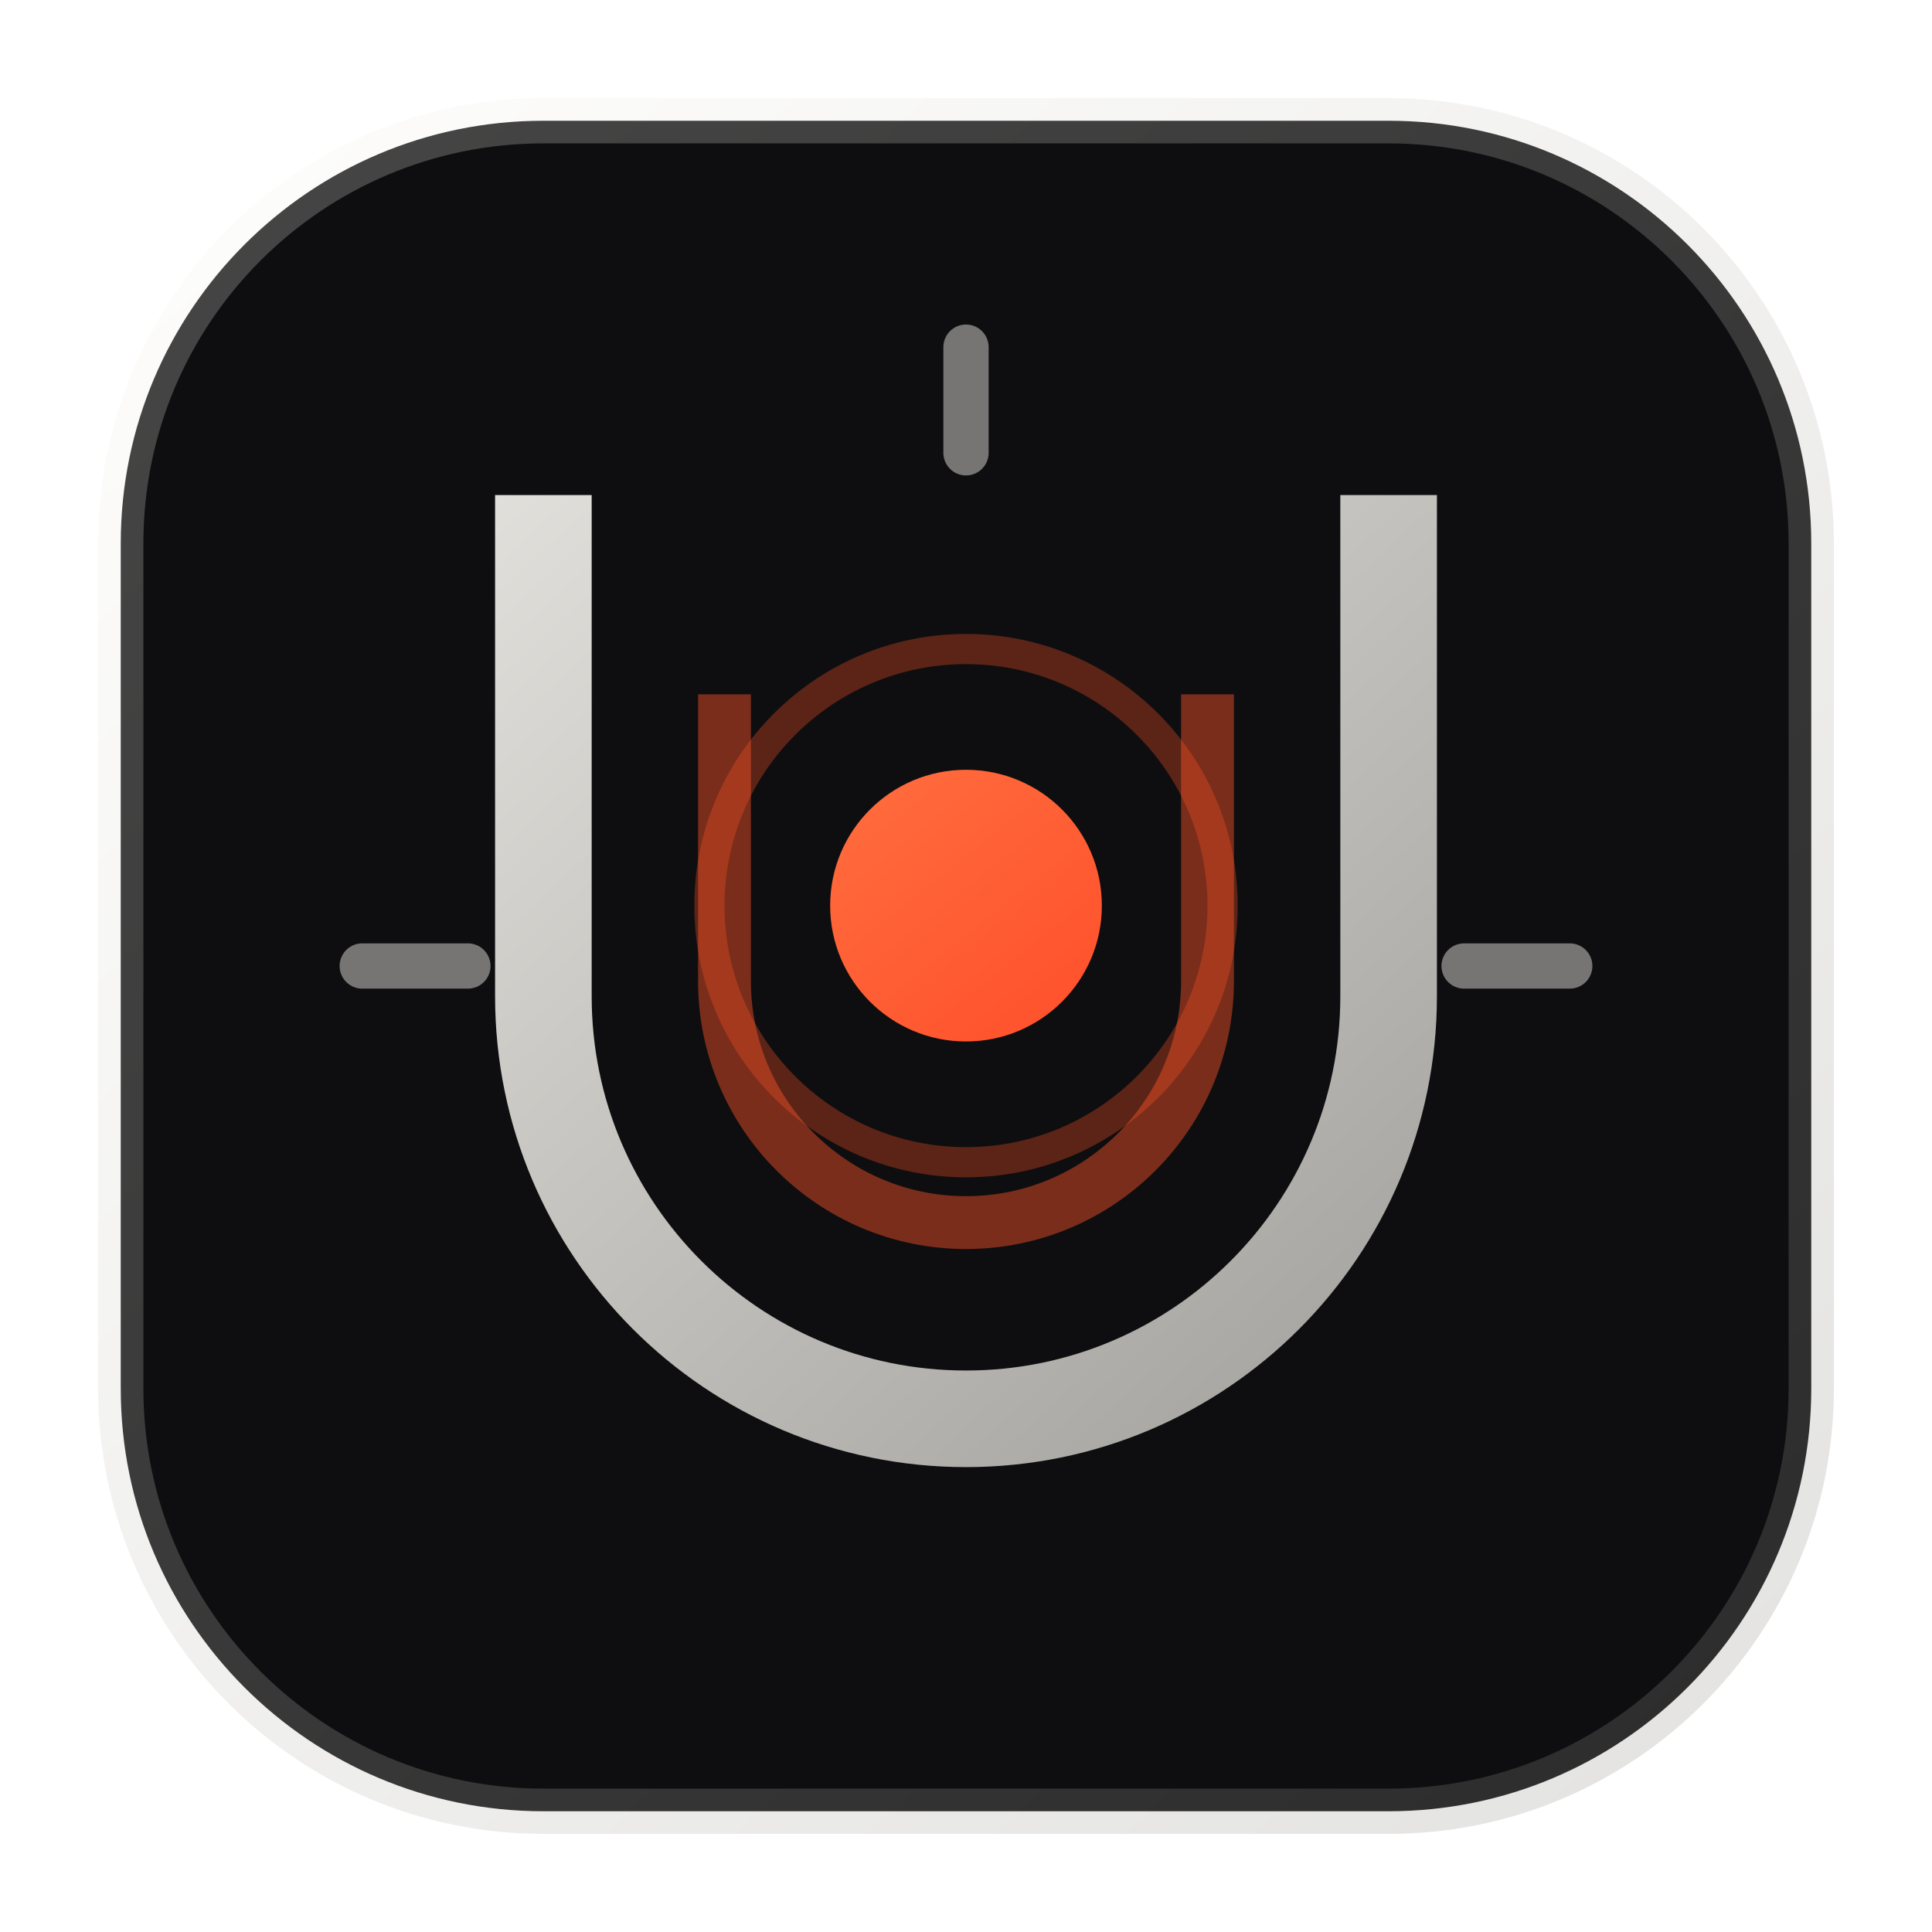
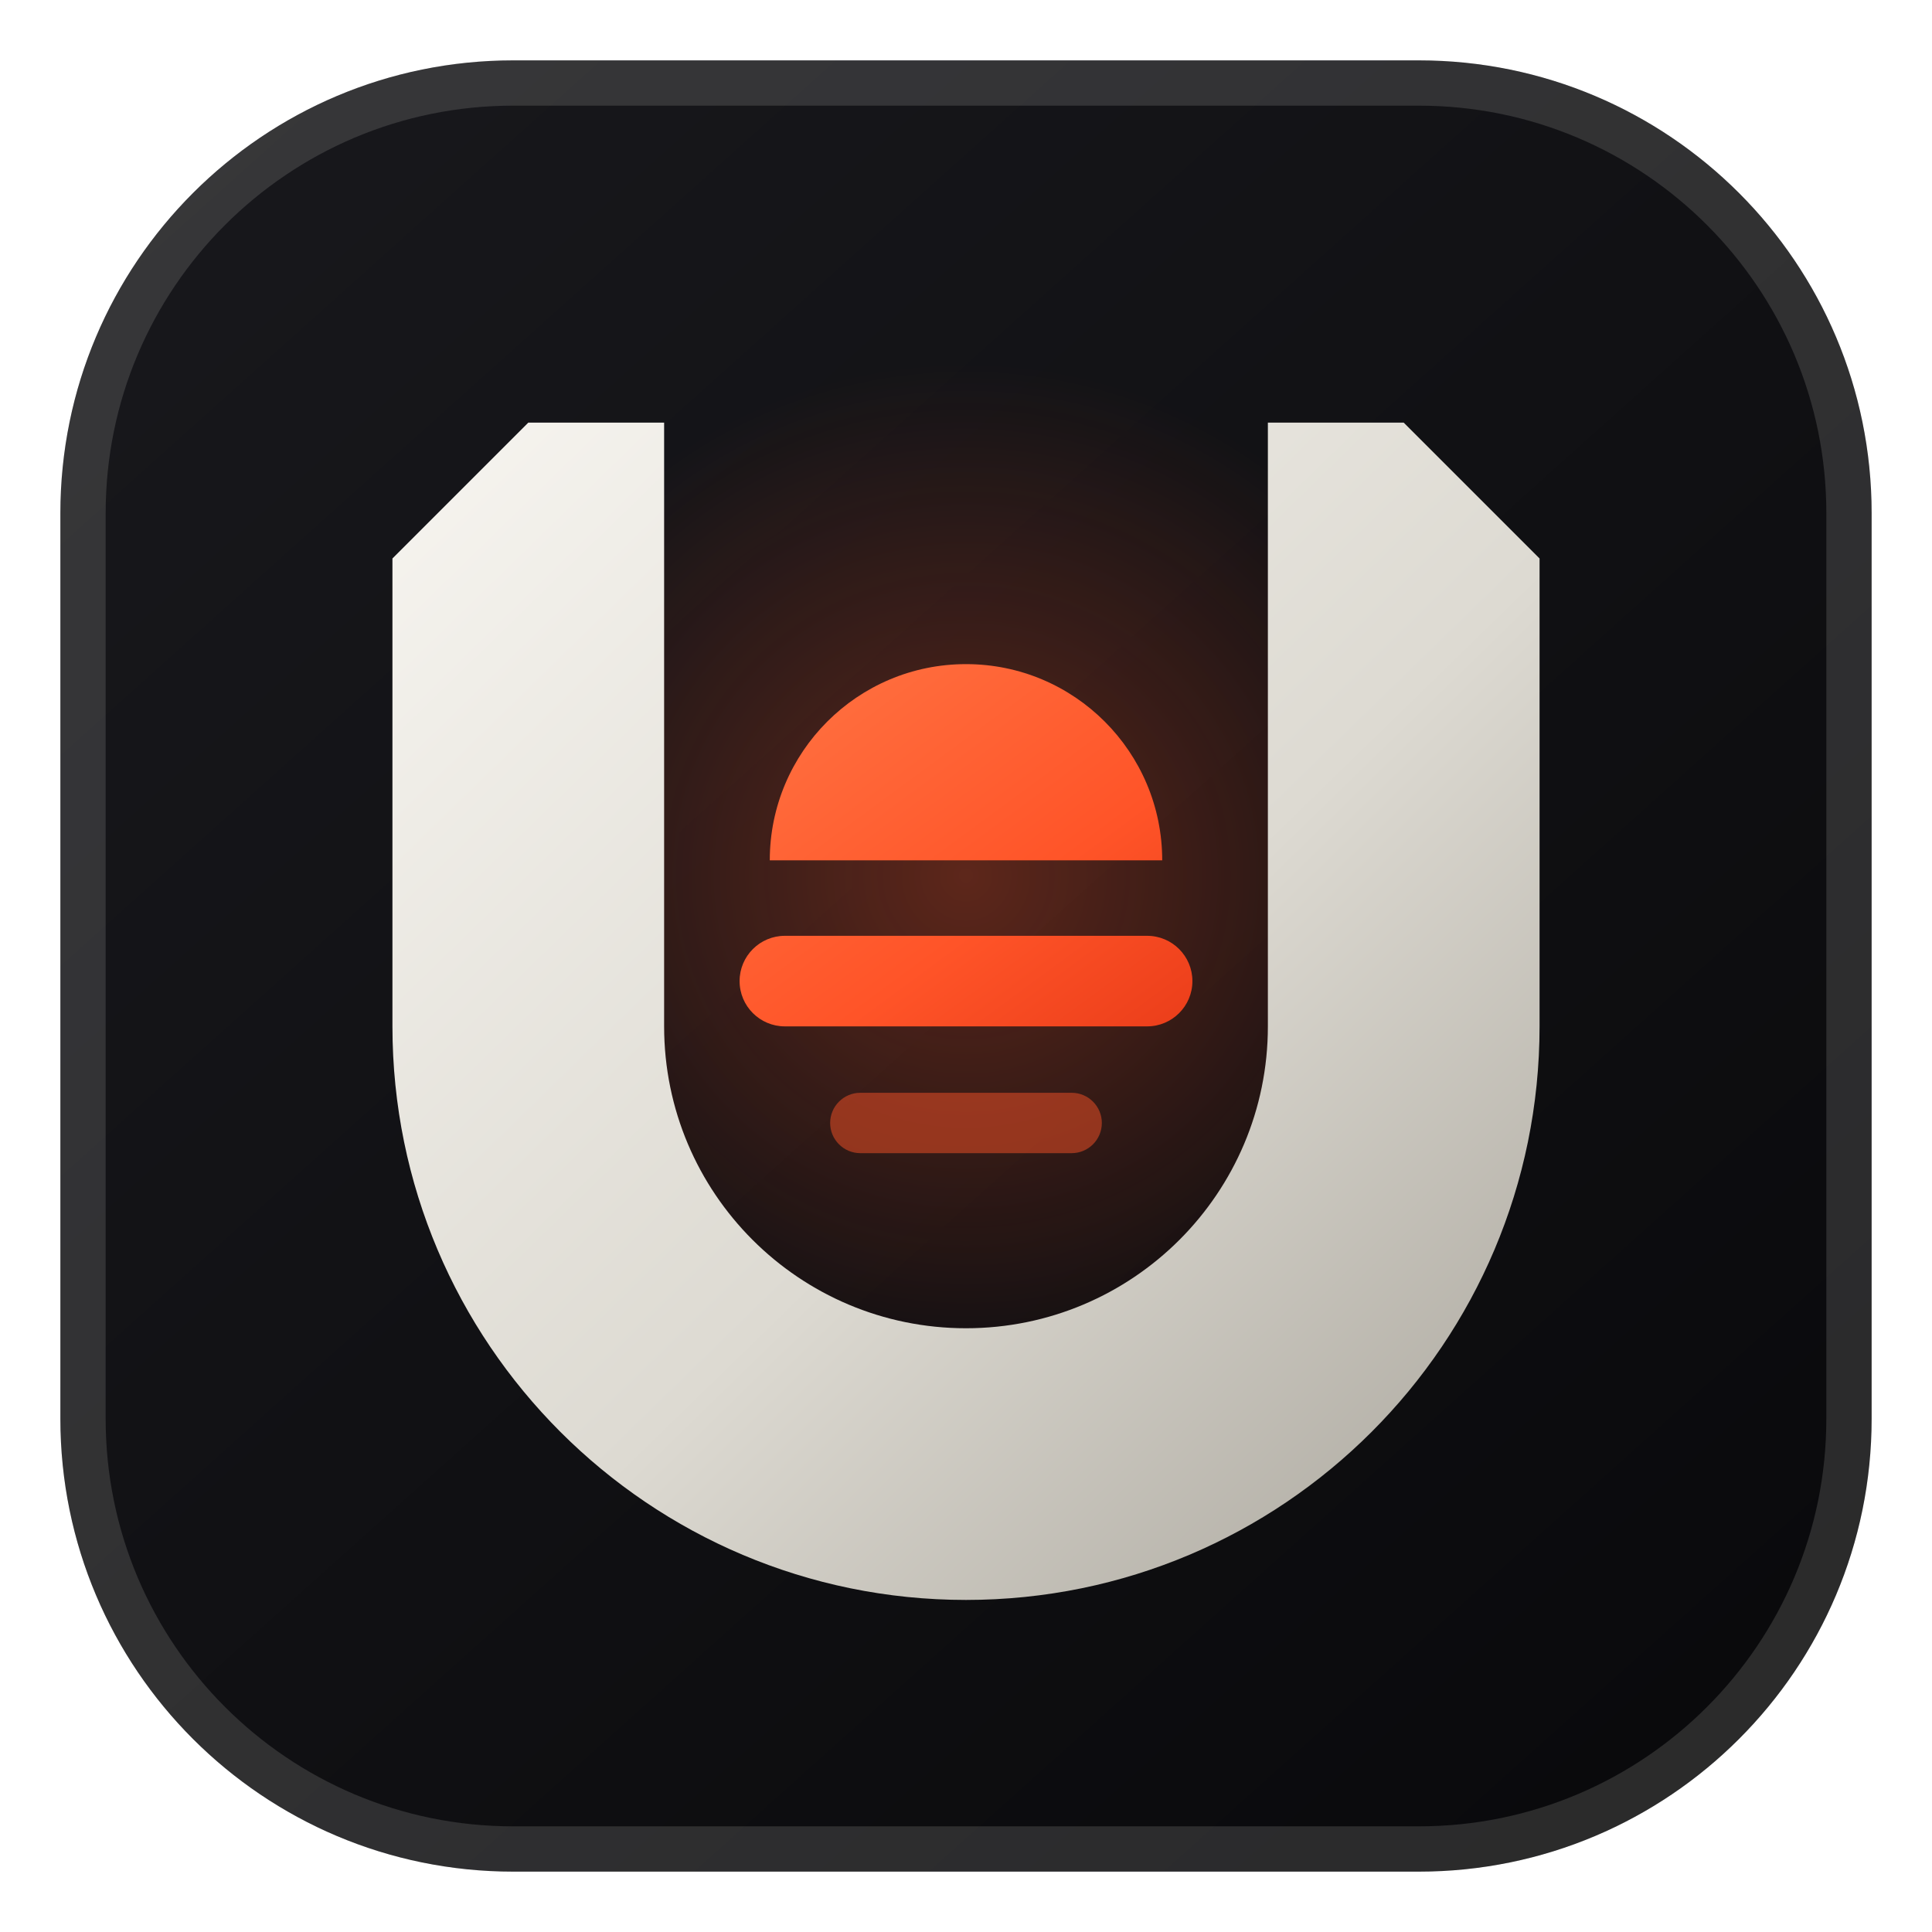
<svg xmlns="http://www.w3.org/2000/svg" viewBox="0 0 64 64" fill="none">
  <defs>
-     <linearGradient id="umbral-frame" x1="8" y1="6" x2="56" y2="58" gradientUnits="userSpaceOnUse">
-       <stop offset="0%" stop-color="#F4F2ED" />
-       <stop offset="100%" stop-color="#8E8D89" />
+     <linearGradient id="umbral-bg" x1="6" y1="4" x2="58" y2="62" gradientUnits="userSpaceOnUse">
+       <stop offset="0%" stop-color="#18181C" />
+       <stop offset="100%" stop-color="#09090B" />
    </linearGradient>
-     <linearGradient id="umbral-core" x1="24" y1="22" x2="40" y2="42" gradientUnits="userSpaceOnUse">
-       <stop offset="0%" stop-color="#FF7A45" />
-       <stop offset="100%" stop-color="#FF3B1F" />
+     <linearGradient id="umbral-monolith" x1="13" y1="14" x2="51" y2="53" gradientUnits="userSpaceOnUse">
+       <stop offset="0%" stop-color="#F7F5F0" />
+       <stop offset="55%" stop-color="#DDDAD2" />
+       <stop offset="100%" stop-color="#A8A49B" />
    </linearGradient>
+     <linearGradient id="umbral-signal" x1="25" y1="20" x2="39" y2="39" gradientUnits="userSpaceOnUse">
+       <stop offset="0%" stop-color="#FF7847" />
+       <stop offset="55%" stop-color="#FF5428" />
+       <stop offset="100%" stop-color="#E03112" />
+     </linearGradient>
+     <radialGradient id="umbral-glow" cx="32" cy="29" r="17" gradientUnits="userSpaceOnUse">
+       <stop offset="0%" stop-color="#FF5428" stop-opacity="0.32" />
+       <stop offset="100%" stop-color="#FF5428" stop-opacity="0" />
+     </radialGradient>
  </defs>
-   <rect x="4" y="4" width="56" height="56" rx="14" fill="#0E0E10" stroke="url(#umbral-frame)" stroke-opacity="0.24" stroke-width="1.5" />
-   <path d="M18 18V33C18 40.732 24.268 47 32 47C39.732 47 46 40.732 46 33V18" stroke="url(#umbral-frame)" stroke-width="3.2" stroke-linecap="square" />
-   <path d="M12 32H15.5M48.5 32H52M32 11.5V15" stroke="#F4F2ED" stroke-opacity="0.45" stroke-width="1.5" stroke-linecap="round" />
-   <path d="M24 23V32.5C24 36.918 27.582 40.5 32 40.5C36.418 40.5 40 36.918 40 32.5V23" stroke="#FF5428" stroke-opacity="0.45" stroke-width="1.75" />
-   <circle cx="32" cy="30" r="4.5" fill="url(#umbral-core)" />
-   <circle cx="32" cy="30" r="8.5" stroke="#FF5428" stroke-opacity="0.32" stroke-width="1" />
+   <rect x="2" y="2" width="60" height="60" rx="15" fill="url(#umbral-bg)" />
+   <rect x="2.75" y="2.75" width="58.5" height="58.5" rx="14.25" stroke="#F4F2ED" stroke-opacity="0.14" stroke-width="1.5" />
+   <circle cx="32" cy="29" r="17" fill="url(#umbral-glow)" />
+   <path d="M13 18.5L17.5 14H22V34C22 39.523 26.477 44 32 44C37.523 44 42 39.523 42 34V14H46.5L51 18.5V34C51 44.493 42.493 53 32 53C21.507 53 13 44.493 13 34V18.5Z" fill="url(#umbral-monolith)" />
+   <path d="M25.5 28.5C25.5 24.91 28.41 22 32 22C35.59 22 38.5 24.91 38.5 28.5H25.5Z" fill="url(#umbral-signal)" />
+   <rect x="24.5" y="31" width="15" height="3" rx="1.5" fill="url(#umbral-signal)" />
+   <rect x="27.5" y="36.2" width="9" height="2" rx="1" fill="#FF5428" fill-opacity="0.48" />
</svg>
